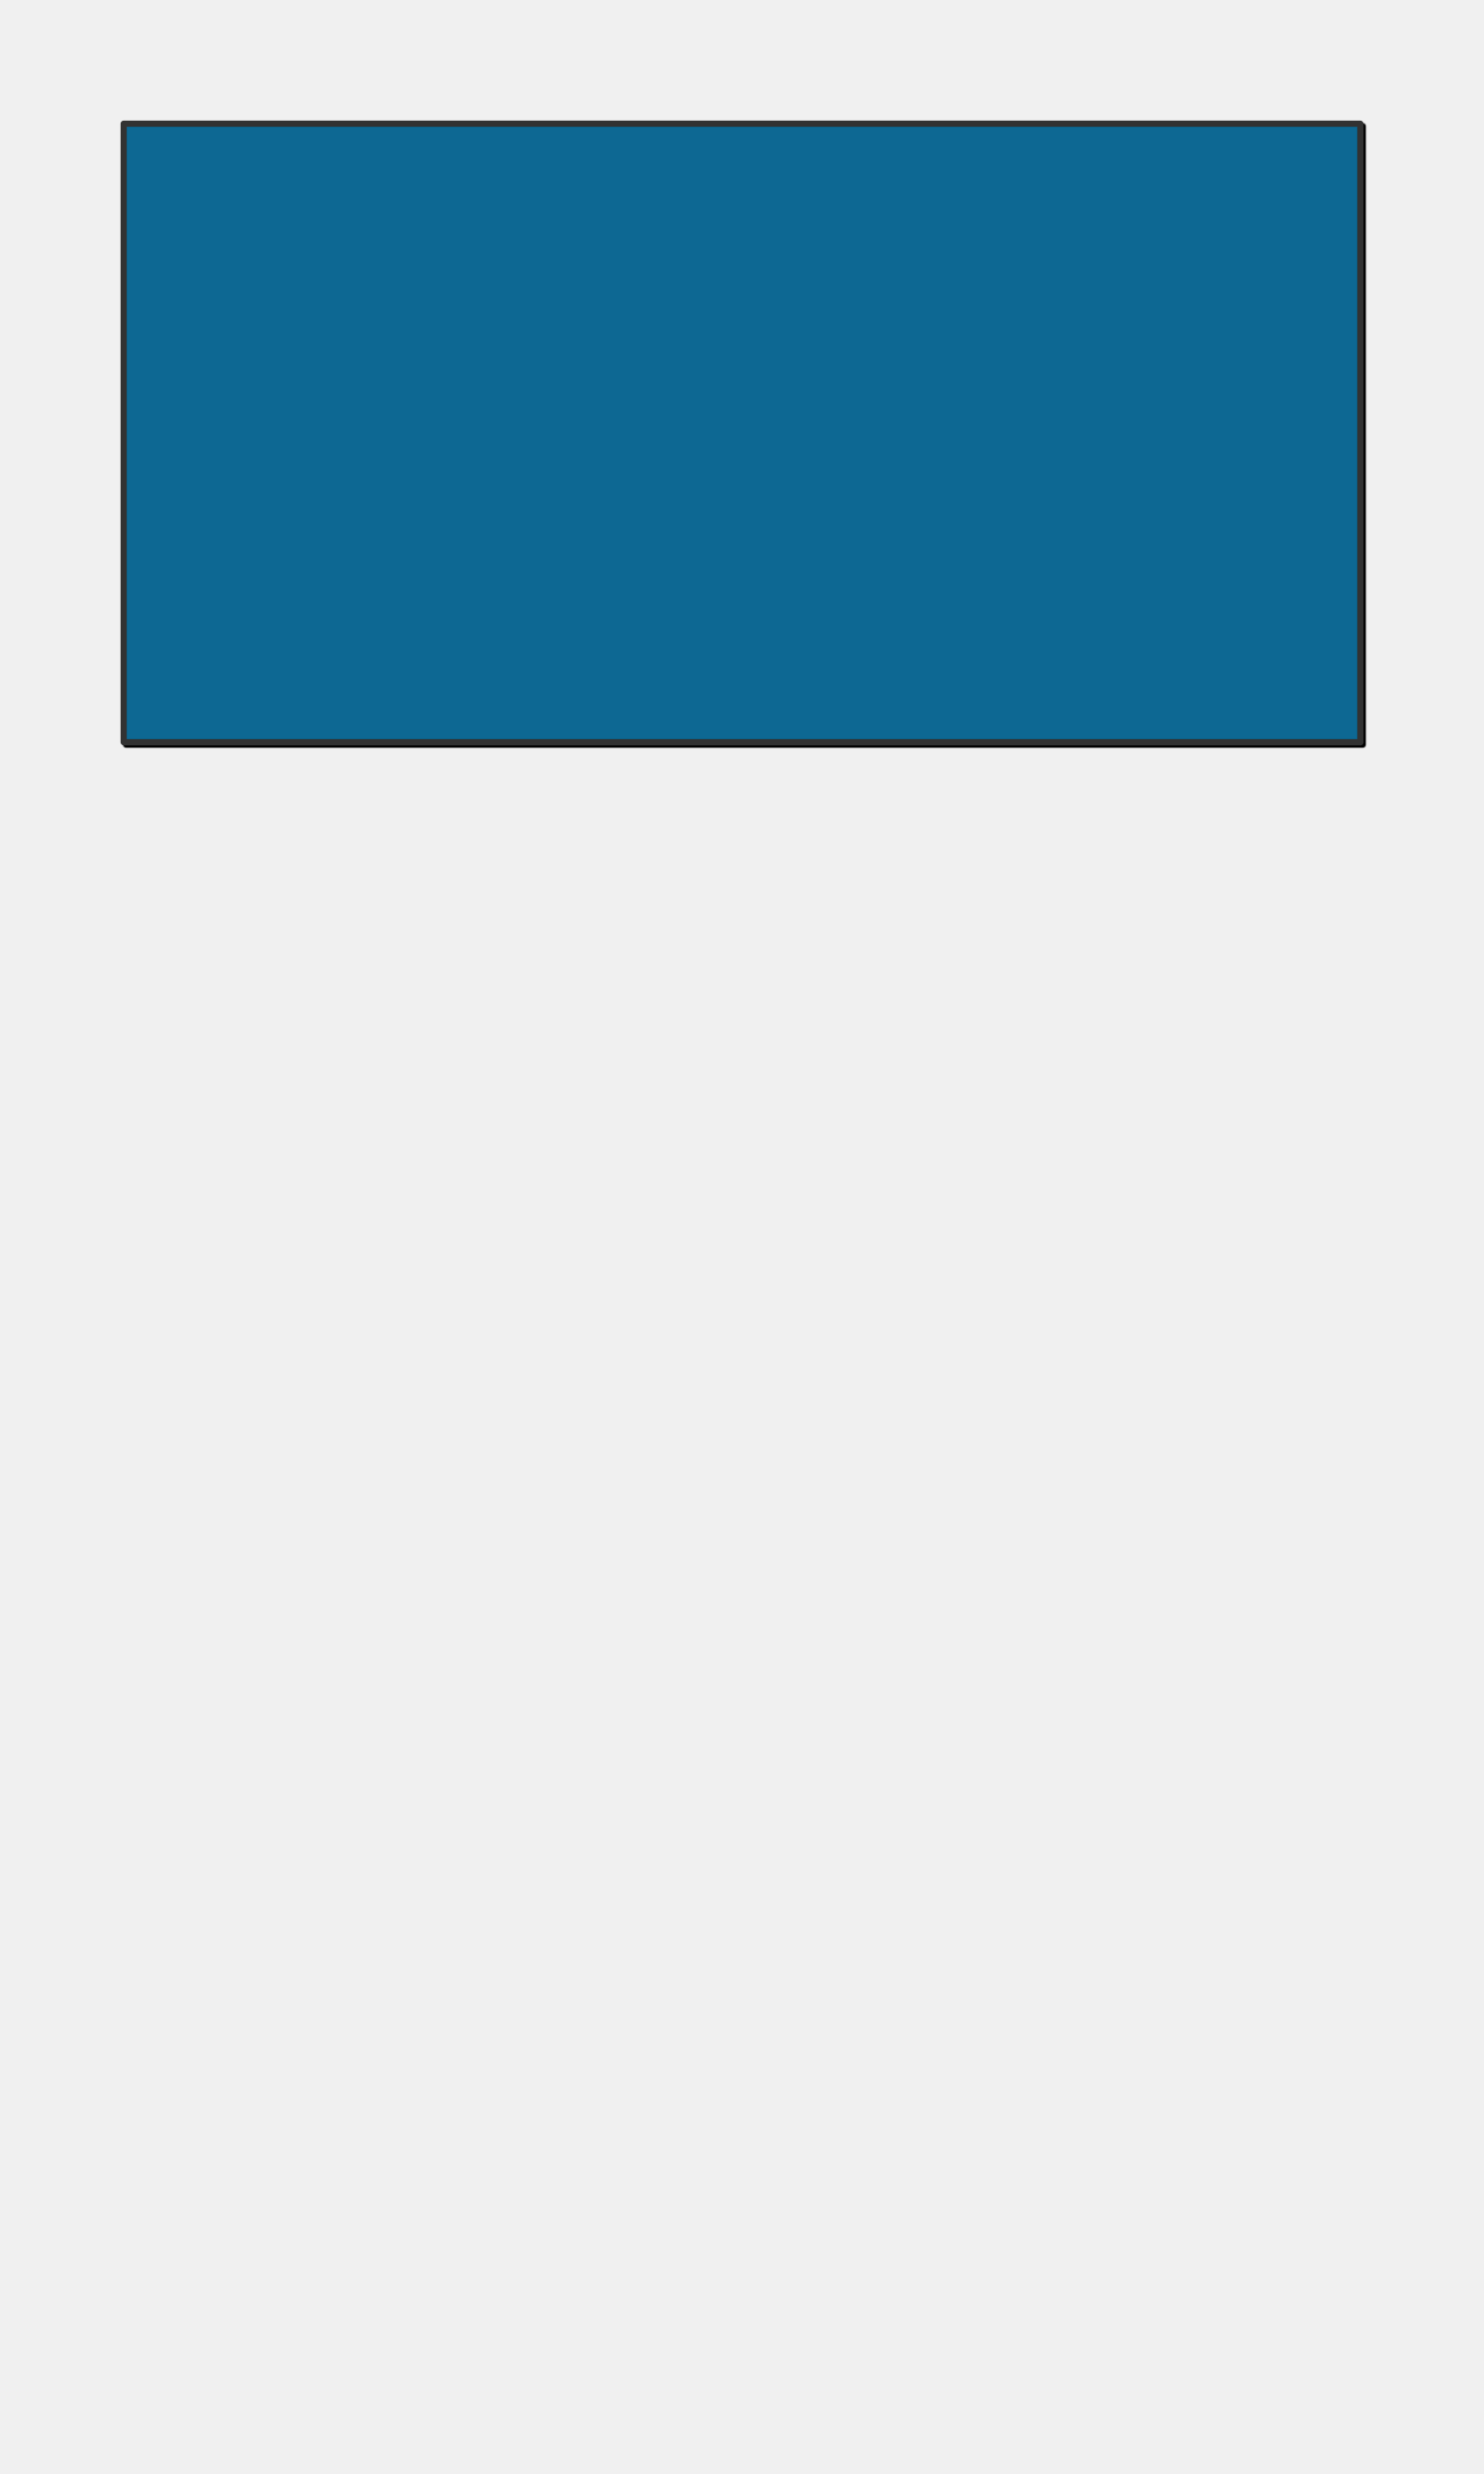
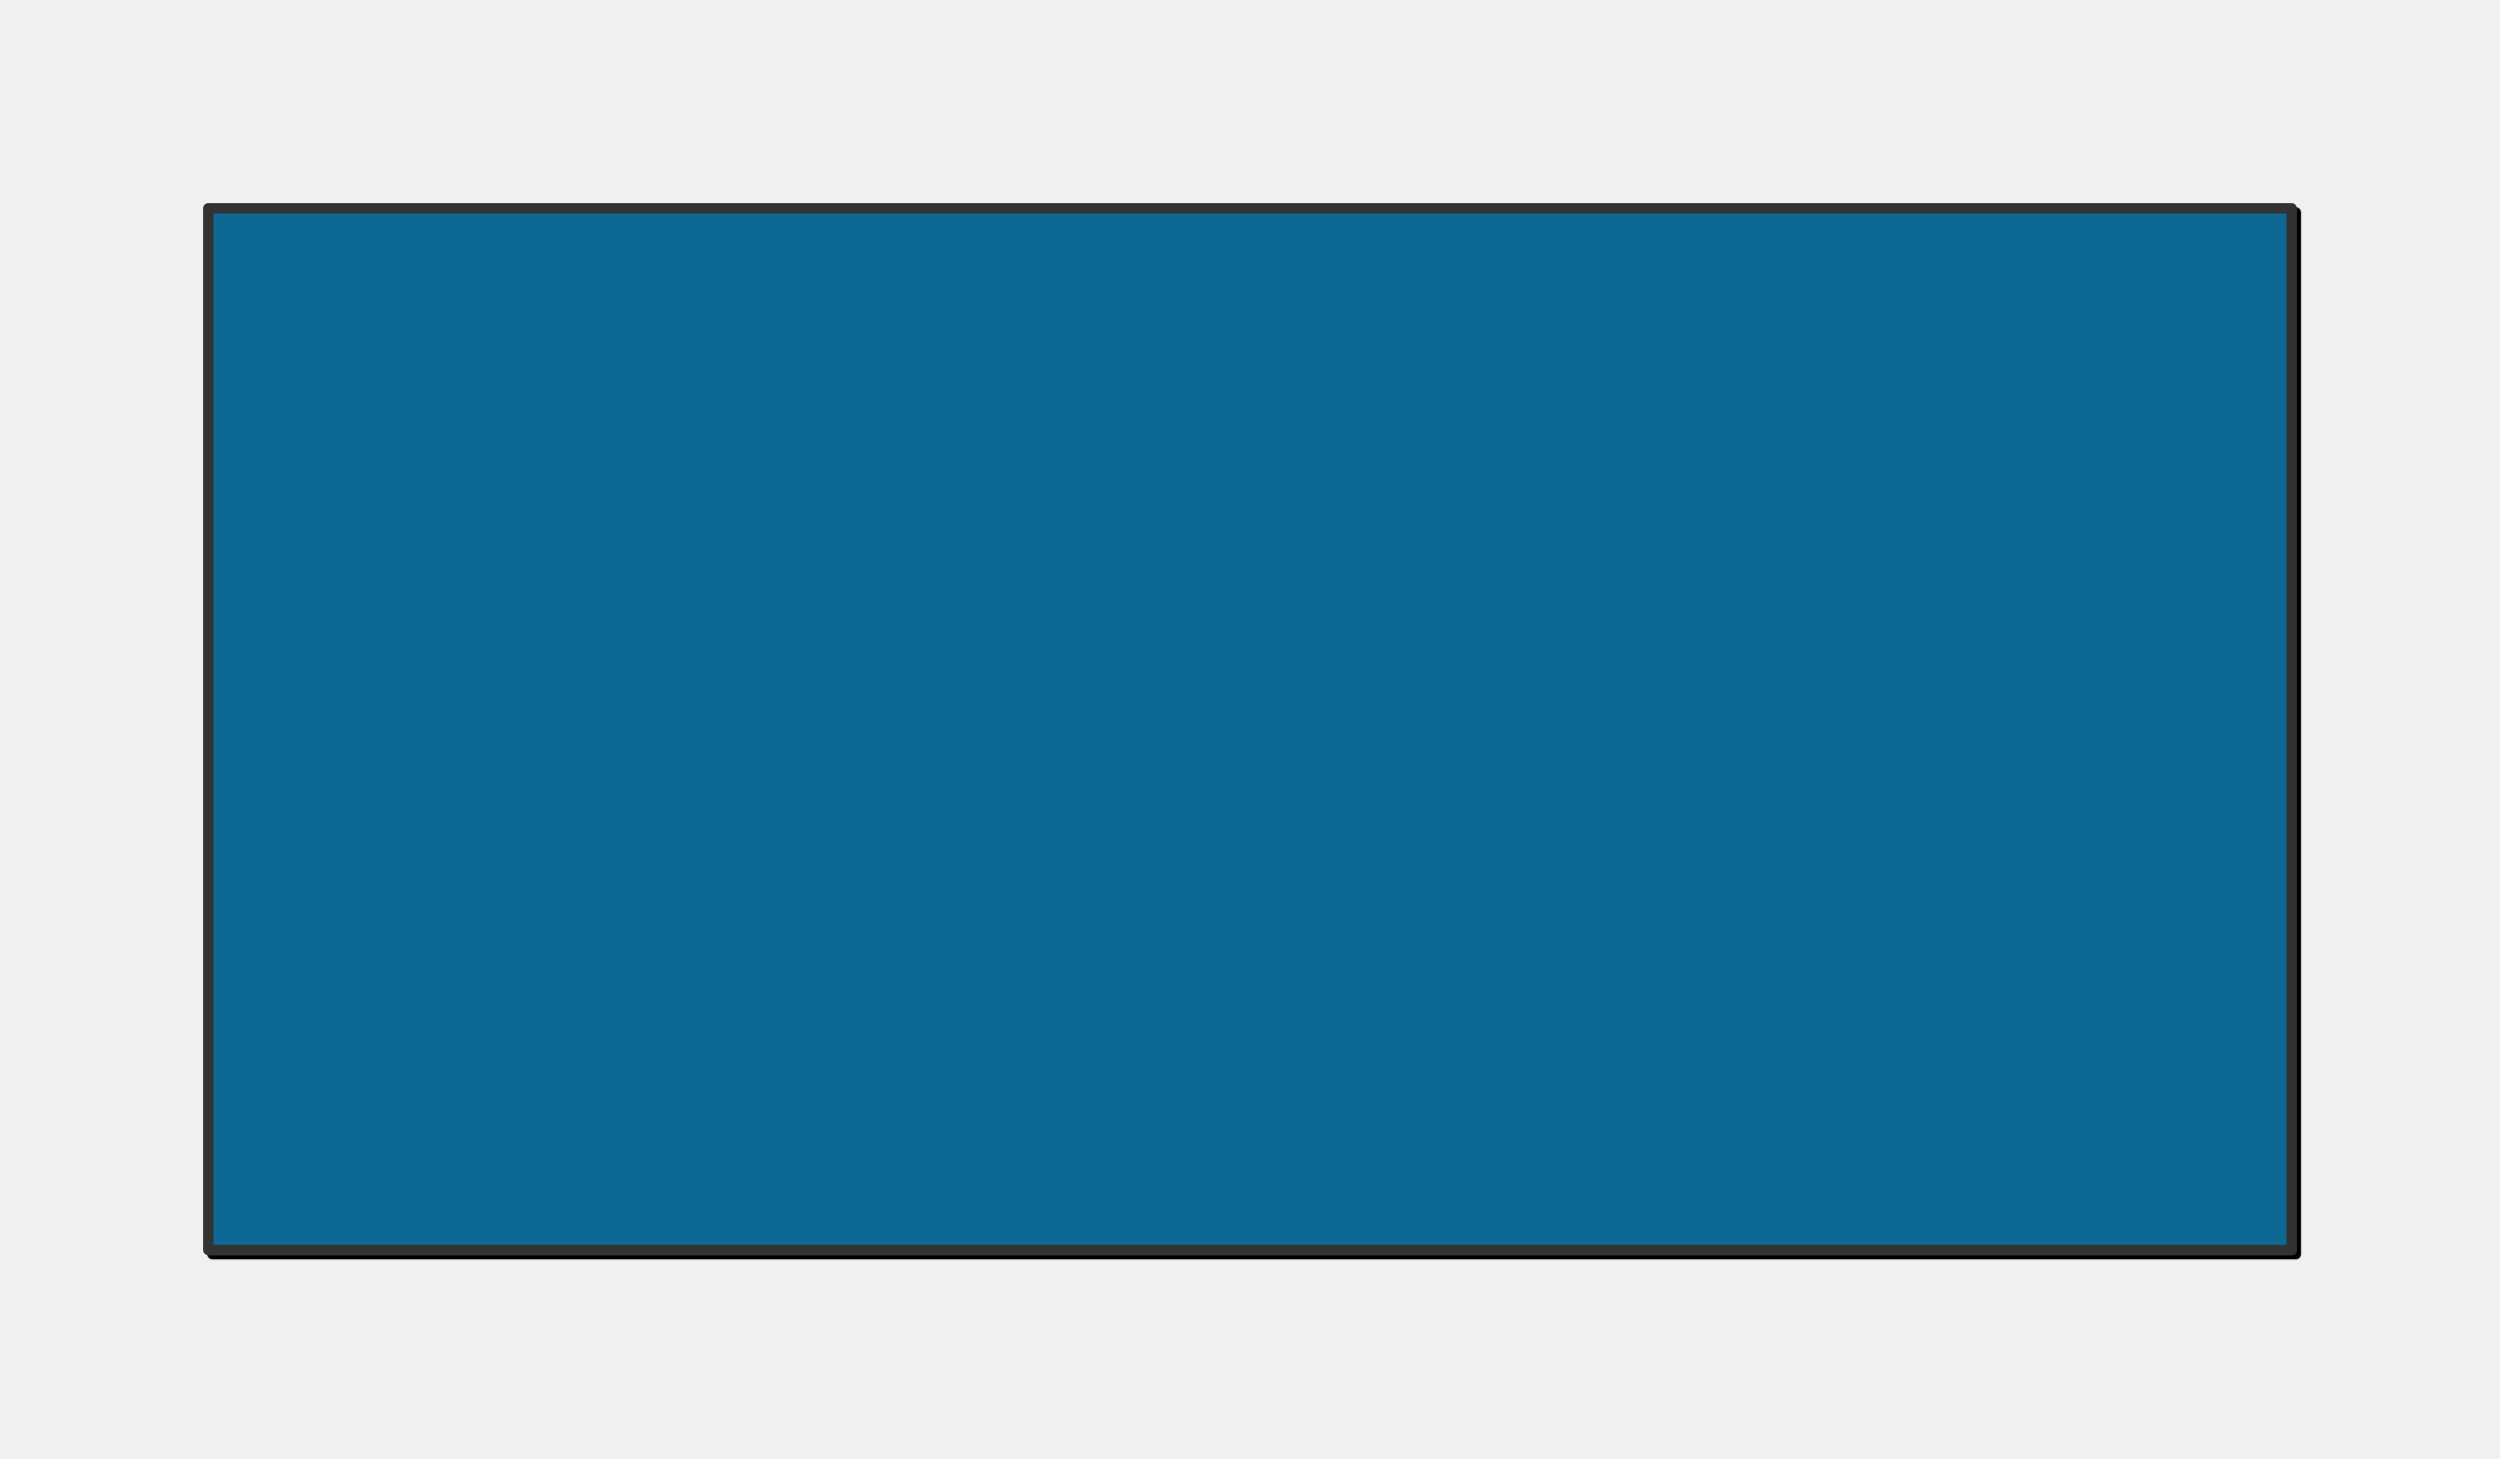
- <svg xmlns="http://www.w3.org/2000/svg" preserveAspectRatio="xMidYMin slice" viewBox="0 0 120 200">
+ <svg xmlns="http://www.w3.org/2000/svg" preserveAspectRatio="xMidYMin slice" viewBox="0 0 120 70">
  <g filter="url(#a)" transform="translate(10 10)">
    <defs>
      <filter height="200%" id="a" width="200%" x="-20%" y="-20%">
        <feOffset dx=".2" dy=".2" in="SourceAlpha" result="offsetOut" />
        <feGaussianBlur in="offsetOut" result="blurOut" />
        <feBlend in2="blurOut" in="SourceGraphic" />
      </filter>
    </defs>
    <defs>
      <clipPath id="b">
        <path d="M0 0h100v50H0z" fill="#fff" />
      </clipPath>
    </defs>
    <g clip-path="url(#b)">
      <path d="M0 0h100v50H0z" fill="#f0f0f0" />
      <path fill="#0c6793" d="M-500-500H600V600H-500z" style="pointer-events:visiblePainted;cursor:pointer" />
    </g>
    <path d="M0 0h100v50H0z" fill="none" stroke-linecap="round" stroke-linejoin="round" stroke-width=".5" stroke="#333" />
  </g>
</svg>
